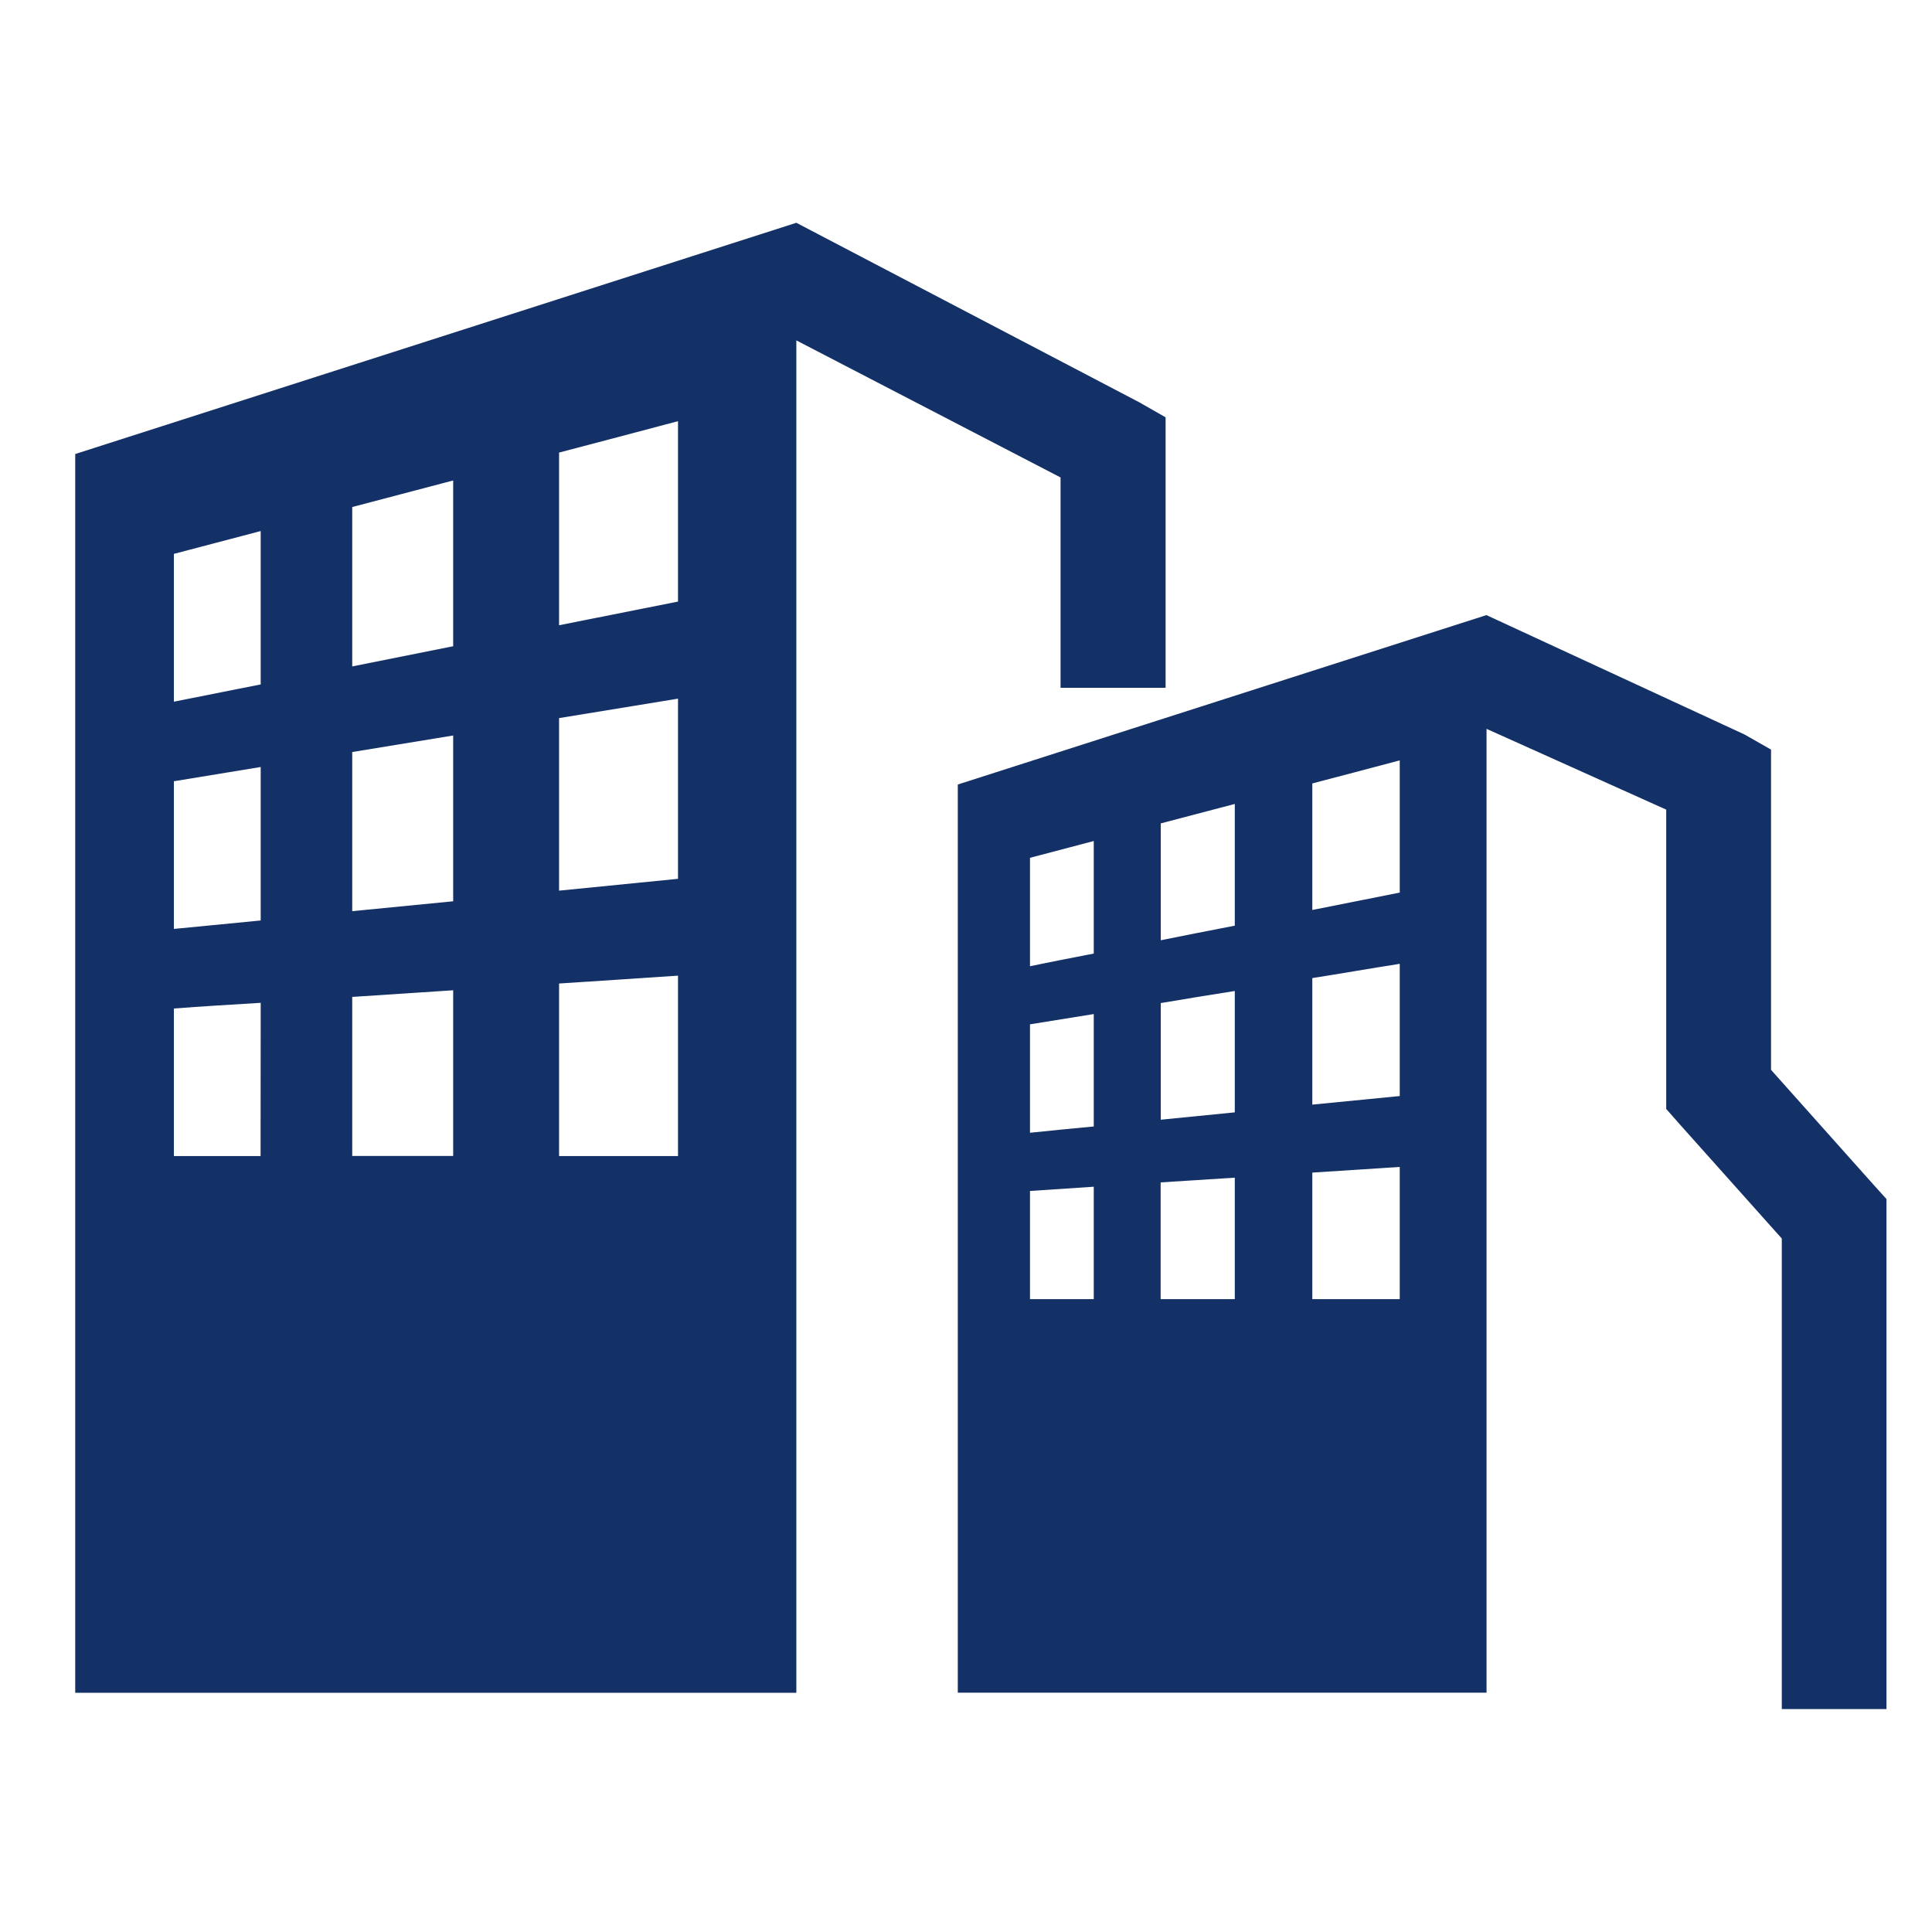
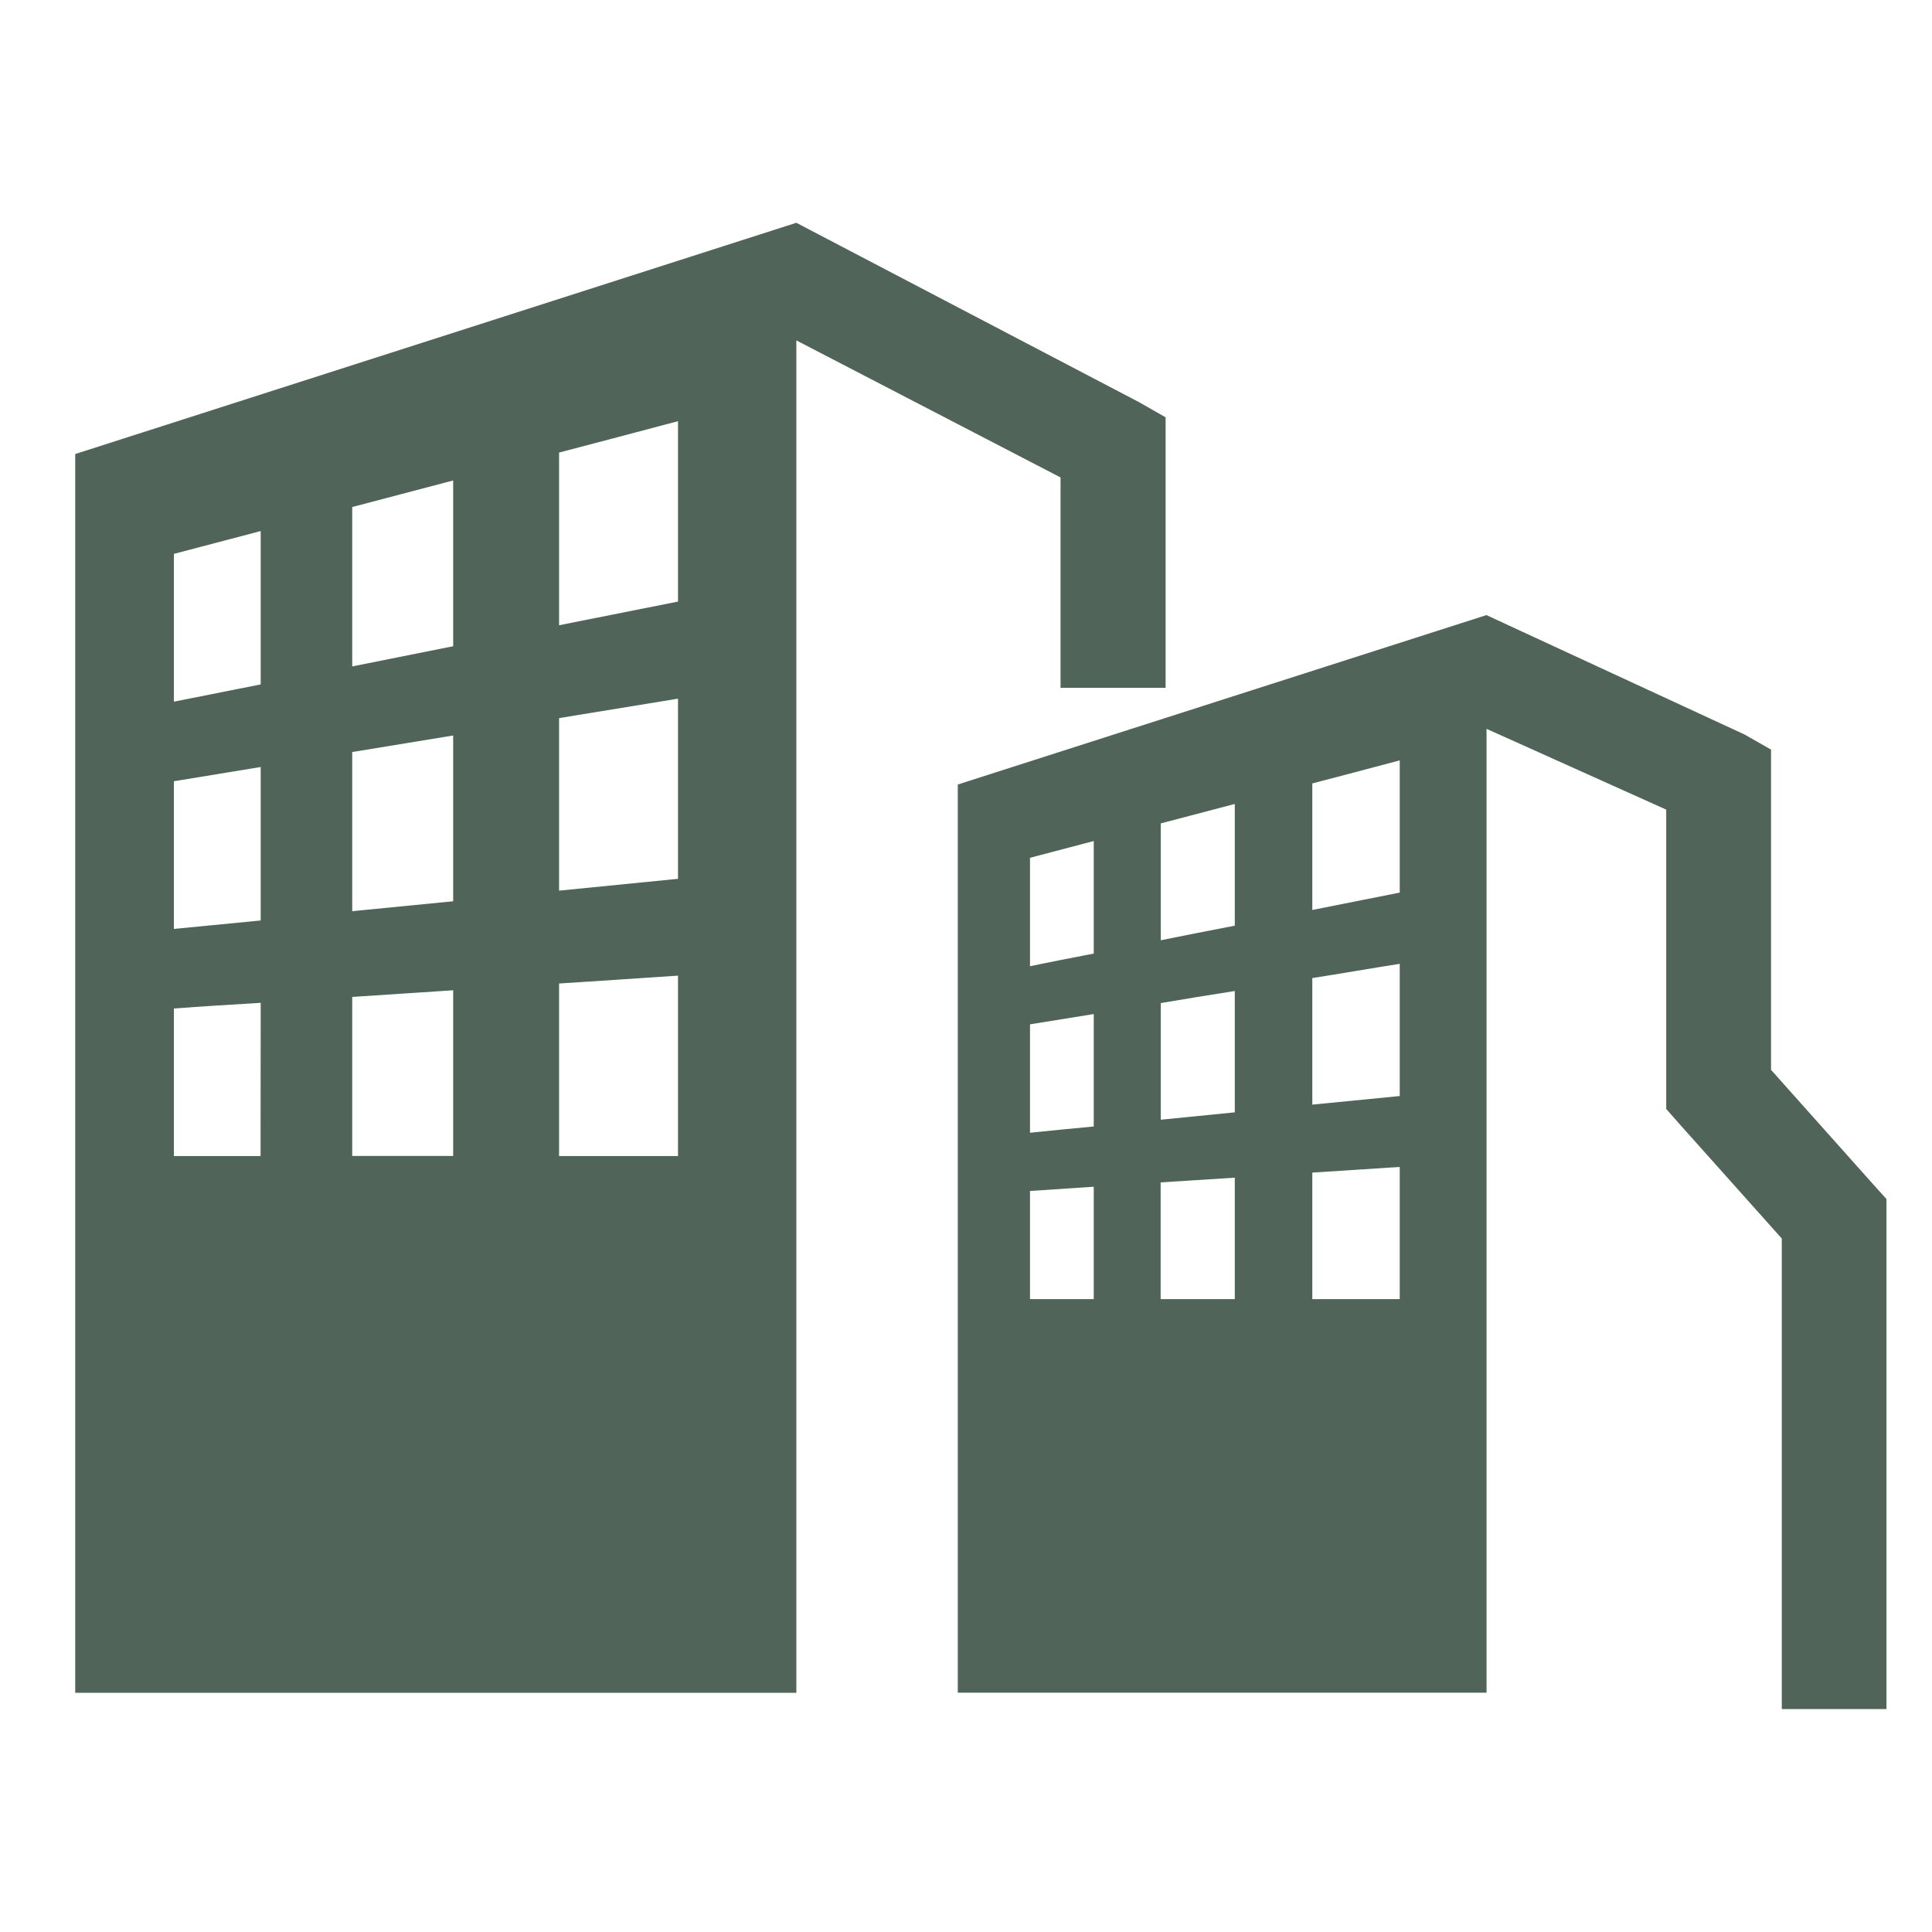
- <svg xmlns="http://www.w3.org/2000/svg" t="1721291265229" class="icon" viewBox="0 0 1024 1024" version="1.1" p-id="18493" width="200" height="200">
-   <path d="M787.904 386.304l95.232 42.816v158.656l7.104 8.064 54.144 60.608v249.408h55.488V635.52l-7.104-7.872-54.08-60.608V397.312l-14.016-8-136.832-63.296-280.192 89.792v481.344h280.256V386.304zM240.192 254.656l-53.504 14.08v84.48l53.504-10.688V254.656z m501.696 148.352v70.08l-46.336 9.216V415.232c15.104-3.904 30.4-8 46.336-12.224M579.712 628.992v59.584H545.92v-57.344l33.792-2.24m74.752-4.8v64.384h-39.296v-61.888l39.296-2.496m87.424-5.696v70.08h-46.336V621.504l46.336-3.008M579.712 537.472v59.584c-11.52 1.088-22.848 2.176-33.792 3.328v-57.472l33.792-5.44m74.752-12.224v64.32l-39.232 3.904v-61.824c12.736-2.176 25.792-4.288 39.232-6.4m87.424-14.4v70.08l-46.336 4.544V518.4c15.104-2.368 30.4-5.056 46.336-7.552M579.712 445.76v59.648c-11.52 2.24-22.848 4.416-33.792 6.72v-57.472l33.792-8.896m74.752-19.648v64.512c-13.44 2.56-26.496 5.184-39.232 7.744v-61.952l39.232-10.304m-295.104-202.88c-21.568 5.76-42.624 11.264-63.04 16.64v91.52l63.04-12.544V223.232zM138.176 531.52c-15.744 0.96-31.04 1.856-46.016 3.008v78.208h45.952l0.064-81.216m102.016-6.656l-53.504 3.52v84.288h53.504V524.864z m119.168-7.744c-21.568 1.408-42.624 2.88-63.04 4.16v91.456h63.04V517.12zM138.176 406.528l-46.016 7.552v78.272l46.016-4.48V406.528z m102.016-16.704l-53.504 8.768v84.352l53.504-5.248V389.824z m119.168-19.52l-63.04 10.304v91.456l63.04-6.272V370.304zM138.176 281.472l-46.016 12.096v78.336l46.016-9.152v-81.28z m283.904-163.392L603.648 213.12l14.144 8.064v143.36h-55.68V253.056L422.08 180.416v716.8H39.872V240.64l382.208-122.56z m0 0" fill="#143167" p-id="18494" />
+ <svg xmlns="http://www.w3.org/2000/svg" t="1722944977746" class="icon" viewBox="0 0 1024 1024" version="1.1" p-id="15539" width="200" height="200">
+   <path d="M787.904 386.304l95.232 42.816v158.656l7.104 8.064 54.144 60.608v249.408h55.488V635.52l-7.104-7.872-54.08-60.608V397.312l-14.016-8-136.832-63.296-280.192 89.792v481.344h280.256V386.304zM240.192 254.656l-53.504 14.08v84.48l53.504-10.688V254.656z m501.696 148.352v70.08l-46.336 9.216V415.232c15.104-3.904 30.4-8 46.336-12.224M579.712 628.992v59.584H545.92v-57.344l33.792-2.24m74.752-4.8v64.384h-39.296v-61.888l39.296-2.496m87.424-5.696v70.08h-46.336V621.504l46.336-3.008M579.712 537.472v59.584c-11.52 1.088-22.848 2.176-33.792 3.328v-57.472l33.792-5.44m74.752-12.224v64.32l-39.232 3.904v-61.824c12.736-2.176 25.792-4.288 39.232-6.4m87.424-14.4v70.08l-46.336 4.544V518.4c15.104-2.368 30.4-5.056 46.336-7.552M579.712 445.76v59.648c-11.52 2.24-22.848 4.416-33.792 6.72v-57.472l33.792-8.896m74.752-19.648v64.512c-13.44 2.56-26.496 5.184-39.232 7.744v-61.952l39.232-10.304m-295.104-202.88c-21.568 5.76-42.624 11.264-63.04 16.64v91.52l63.04-12.544V223.232zM138.176 531.52c-15.744 0.96-31.04 1.856-46.016 3.008v78.208h45.952l0.064-81.216m102.016-6.656l-53.504 3.52v84.288h53.504V524.864z m119.168-7.744c-21.568 1.408-42.624 2.88-63.04 4.16v91.456h63.04V517.12zM138.176 406.528l-46.016 7.552v78.272l46.016-4.48V406.528z m102.016-16.704l-53.504 8.768v84.352l53.504-5.248V389.824z m119.168-19.52l-63.04 10.304v91.456l63.04-6.272V370.304zM138.176 281.472l-46.016 12.096v78.336l46.016-9.152v-81.28z m283.904-163.392L603.648 213.12l14.144 8.064v143.36h-55.68V253.056L422.08 180.416v716.8H39.872V240.64l382.208-122.56z m0 0" fill="#50645a" p-id="15540" />
</svg>
